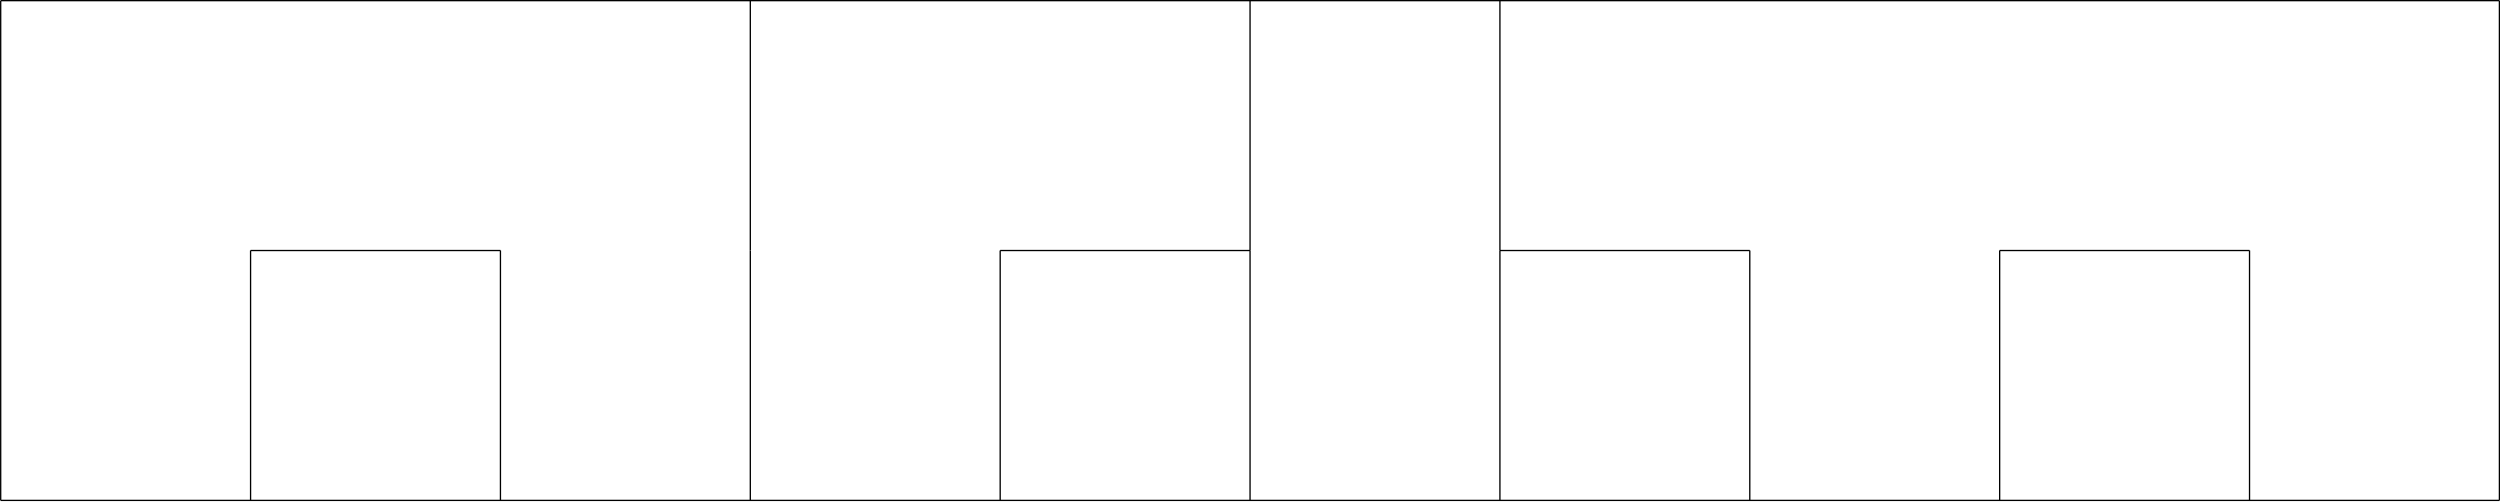
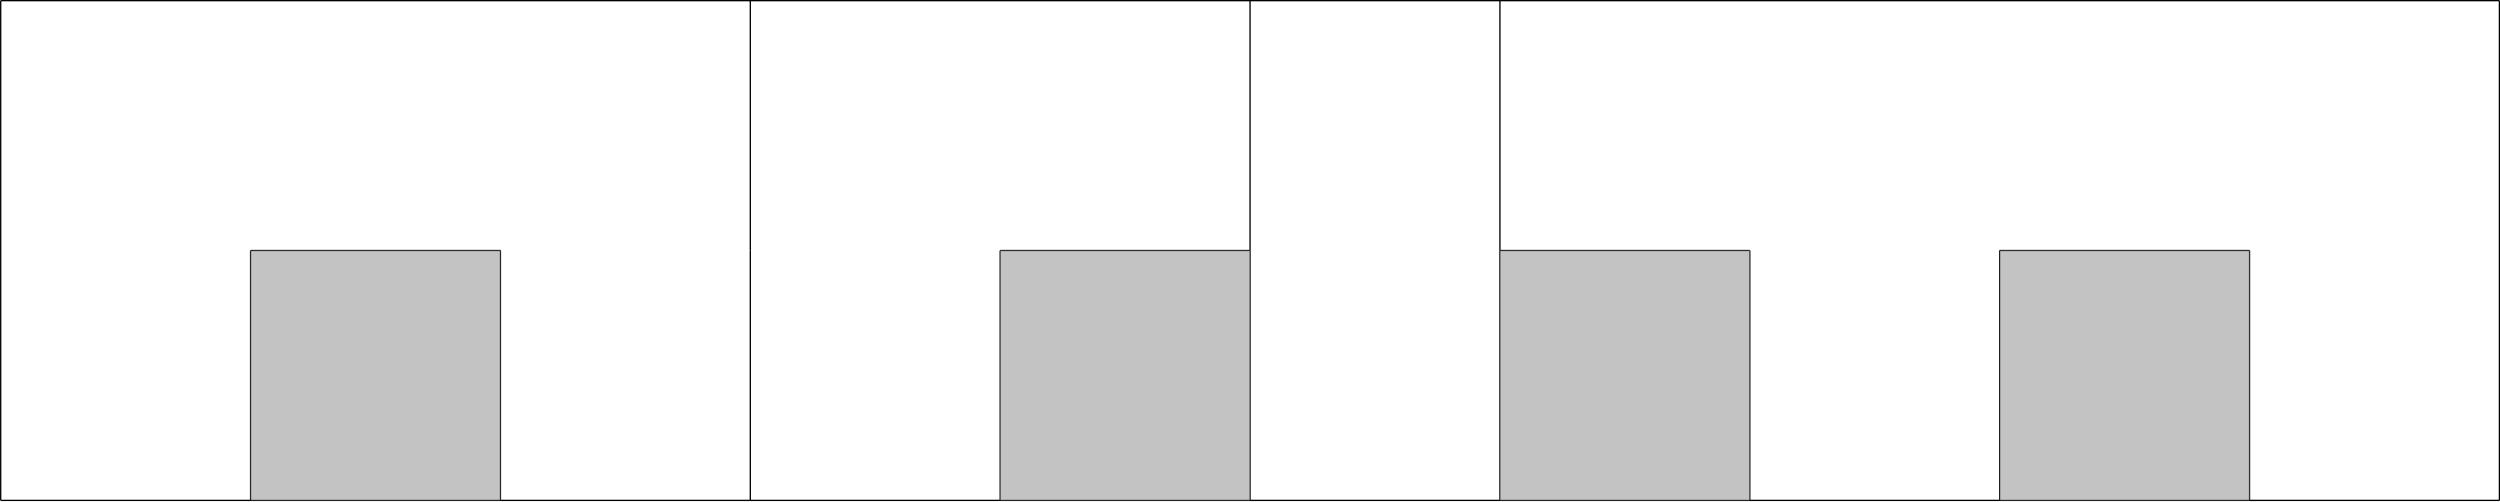
- <svg xmlns="http://www.w3.org/2000/svg" width="500.26mm" height="100.26mm" version="1.1" viewBox="0 0 500.26 100.26">
-   <g transform="translate(145.23 -123.37)">
-     <g transform="translate(-145.09 123.5)" fill="none" stroke="#000">
-       <g stroke-width=".265">
-         <path d="m150 0v50" />
-         <path d="m250 0v50" />
-         <path d="m300 0v50" />
+ <svg xmlns="http://www.w3.org/2000/svg" width="500.26mm" height="100.26mm" version="1.1" viewBox="0 0 500.26 100.26" id="svg54">
+   <defs id="defs58" />
+   <g transform="translate(145.23 -123.37)" id="g52">
+     <g transform="translate(-145.09 123.5)" fill="none" stroke="#000" id="g50">
+       <g stroke-width=".265" id="g8">
+         <path d="m150 0v50" id="path2" />
+         <path d="m250 0v50" id="path4" />
+         <path d="m300 0v50" id="path6" />
      </g>
-       <g stroke-width=".265px">
-         <path d="m0 3.6667e-8h500" />
-         <path d="m200 50h50" />
-         <path d="m400 50h50" />
-         <path d="m300 50h50" />
+       <g stroke-width=".265px" id="g18">
+         <path d="m0 3.6667e-8h500" id="path10" />
+         <path d="m200 50h50" id="path12" />
+         <path d="m400 50h50" id="path14" />
+         <path d="m300 50h50" id="path16" />
      </g>
-       <g transform="translate(0,50)" stroke-width=".265">
-         <path d="m50 0v50" />
-         <path d="m100 0v50" />
-         <path d="m150 0v50" />
-         <path d="m200 0v50" />
-         <path d="m250 0v50" />
-         <path d="m300 0v50" />
-         <path d="m350 0v50" />
-         <path d="m400 0v50" />
-         <path d="m450 0v50" />
+       <g transform="translate(0,50)" stroke-width=".265" id="g38">
+         <path d="m50 0v50" id="path20" />
+         <path d="m100 0v50" id="path22" />
+         <path d="m150 0v50" id="path24" />
+         <path d="m200 0v50" id="path26" />
+         <path d="m250 0v50" id="path28" />
+         <path d="m300 0v50" id="path30" />
+         <path d="m350 0v50" id="path32" />
+         <path d="m400 0v50" id="path34" />
+         <path d="m450 0v50" id="path36" />
      </g>
-       <g stroke-width=".265px">
-         <path d="m50 50h50" />
-         <path d="m0 100h500" />
-         <path d="m0 100v-100" />
-         <path d="m500 3.3021e-8v100" />
+       <g stroke-width=".265px" id="g48">
+         <path d="m50 50h50" id="path40" />
+         <path d="m0 100h500" id="path42" />
+         <path d="m0 100v-100" id="path44" />
+         <path d="m500 3.3021e-8v100" id="path46" />
      </g>
    </g>
  </g>
+   <rect style="fill:#999999;fill-opacity:0.593;stroke:none;stroke-width:1.4;stroke-linecap:round;stroke-linejoin:round" id="rect941" width="50" height="50" x="50.14" y="50.13" />
+   <rect style="fill:#999999;fill-opacity:0.593;stroke:none;stroke-width:1.4;stroke-linecap:round;stroke-linejoin:round" id="rect943" width="50" height="50" x="200.14" y="50.13" />
+   <rect style="fill:#999999;fill-opacity:0.593;stroke:none;stroke-width:1.4;stroke-linecap:round;stroke-linejoin:round" id="rect945" width="50" height="50" x="300.14" y="50.13" />
+   <rect style="fill:#999999;fill-opacity:0.593;stroke:none;stroke-width:1.4;stroke-linecap:round;stroke-linejoin:round" id="rect947" width="50" height="50" x="400.14" y="50.13" />
</svg>
